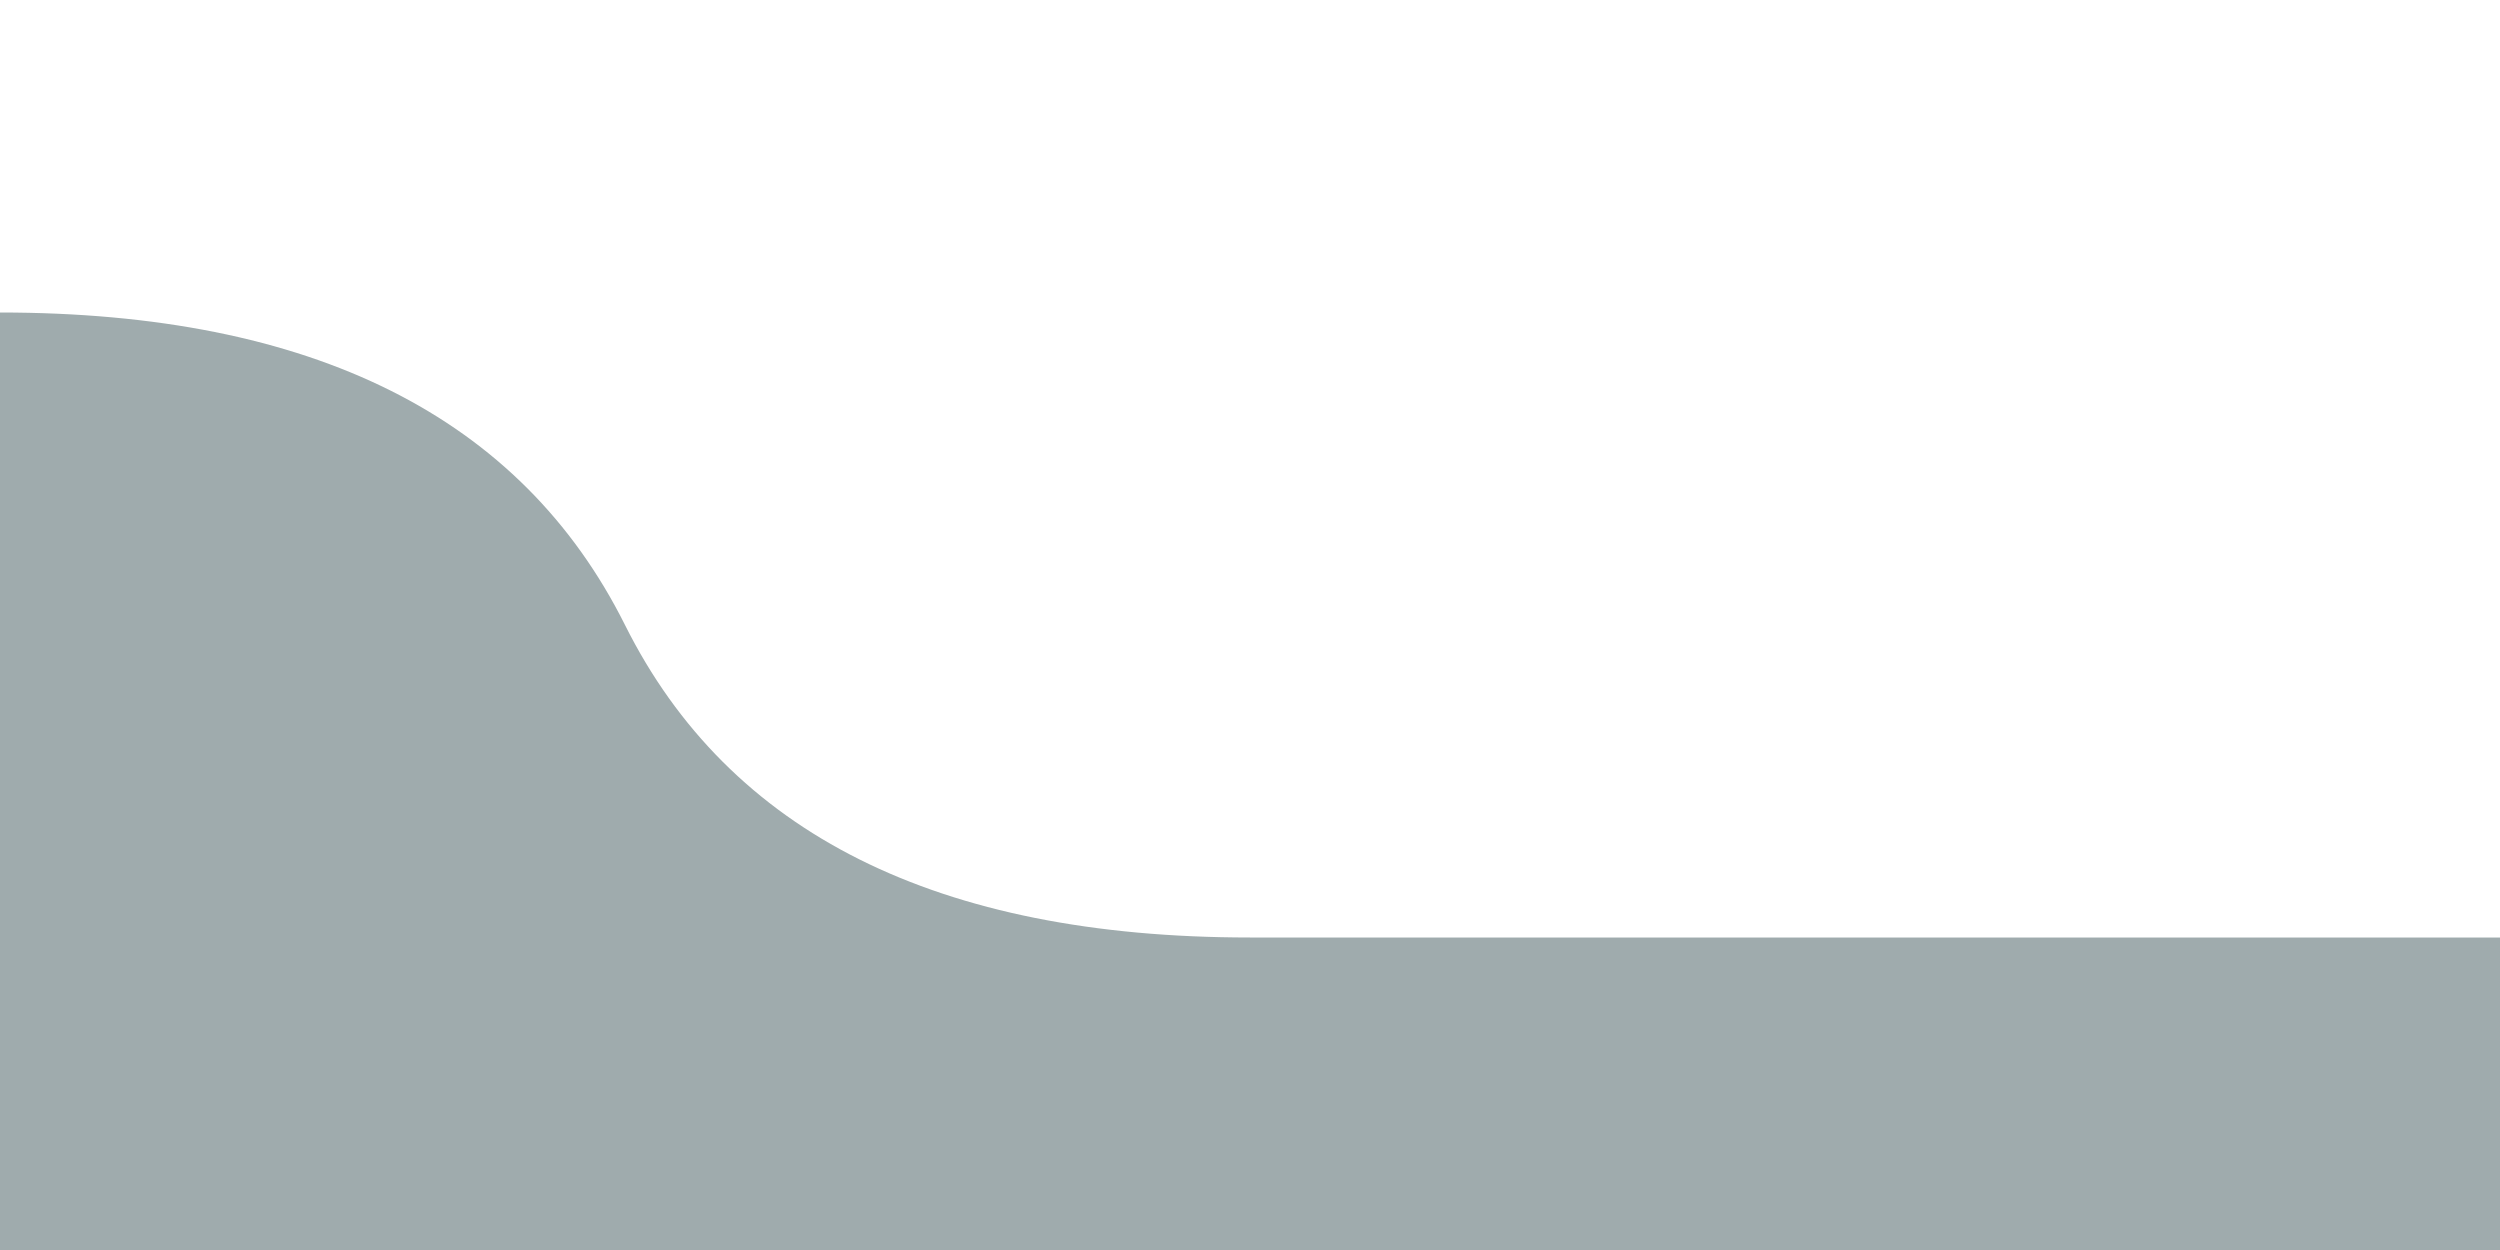
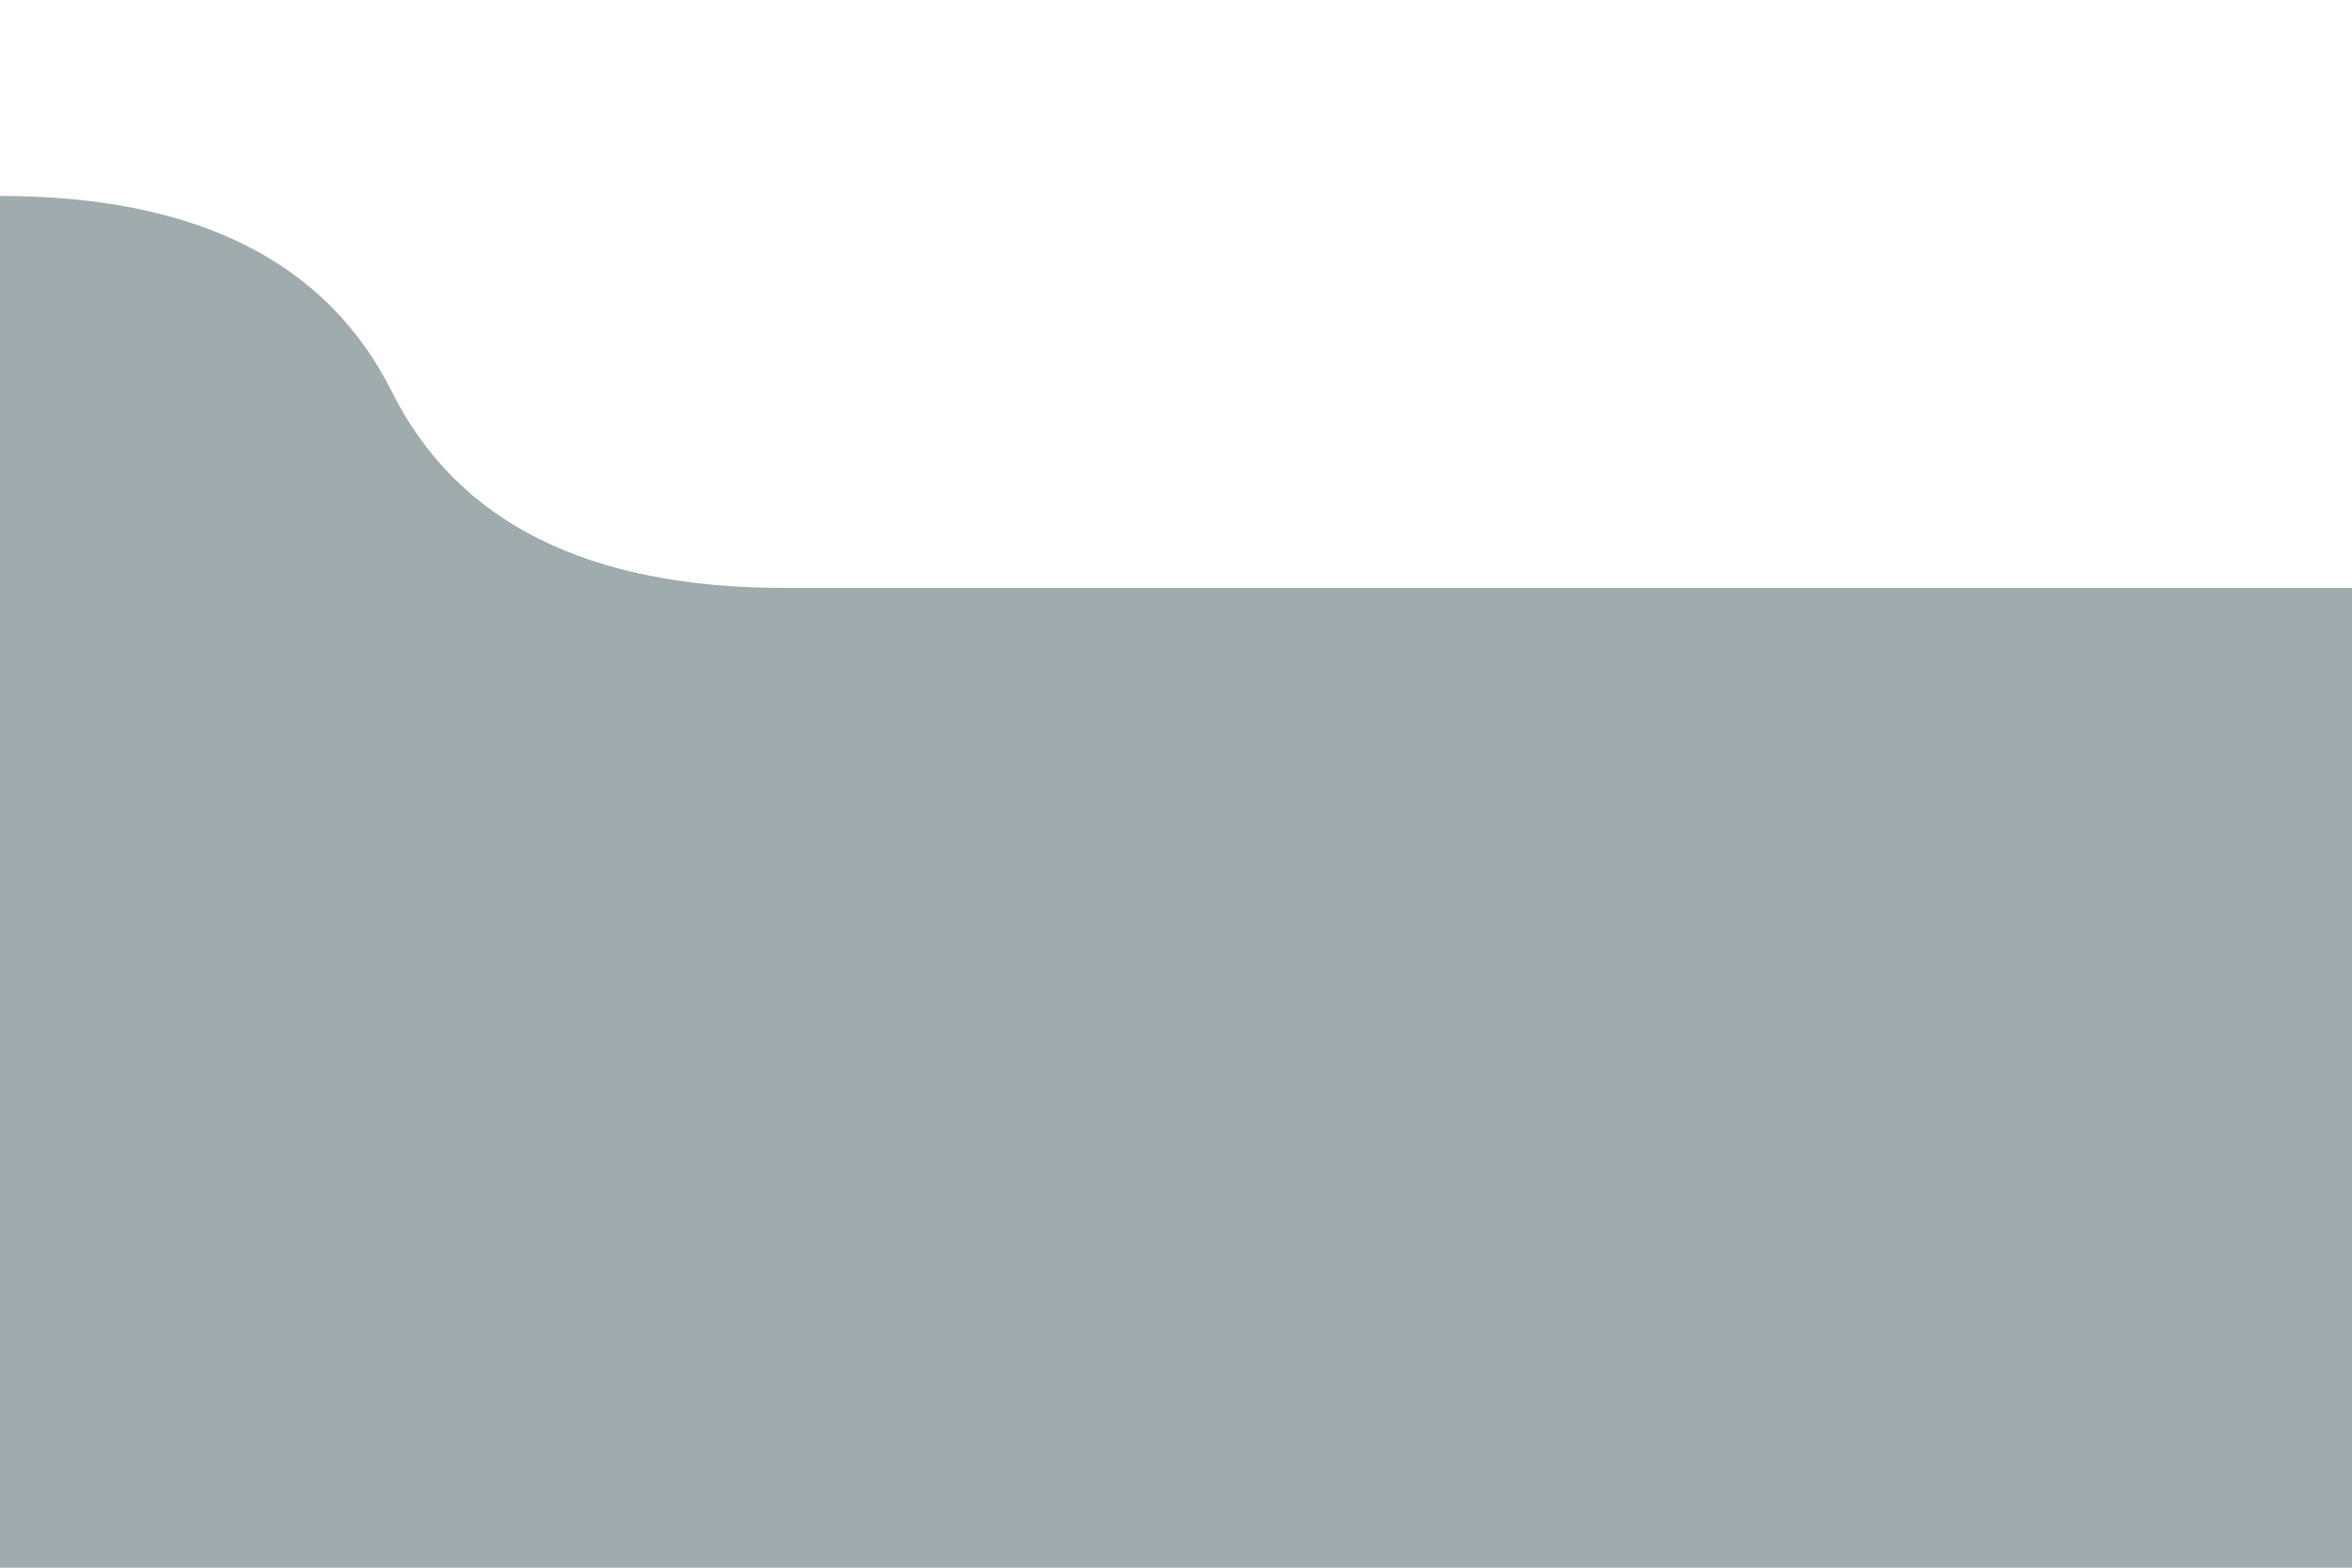
- <svg xmlns="http://www.w3.org/2000/svg" version="1.1" width="100%" height="100%" viewBox="0 0 800 400">
-   <path d=" M 0 400 L 0 100              Q 150 100, 200 200 T 400 300             L 800 300 L 800 400 Z" fill="hsl(190, 8%, 65%)" />
+ <svg xmlns="http://www.w3.org/2000/svg" version="1.1" width="100%" height="100%" viewBox="0 0 1200 800">
+   <path d=" M 0 800 L 0 100              Q 150 100, 200 200 T 400 300             L 1200 300 L 1200 800 Z" fill="hsl(190, 8%, 65%)" />
</svg>
